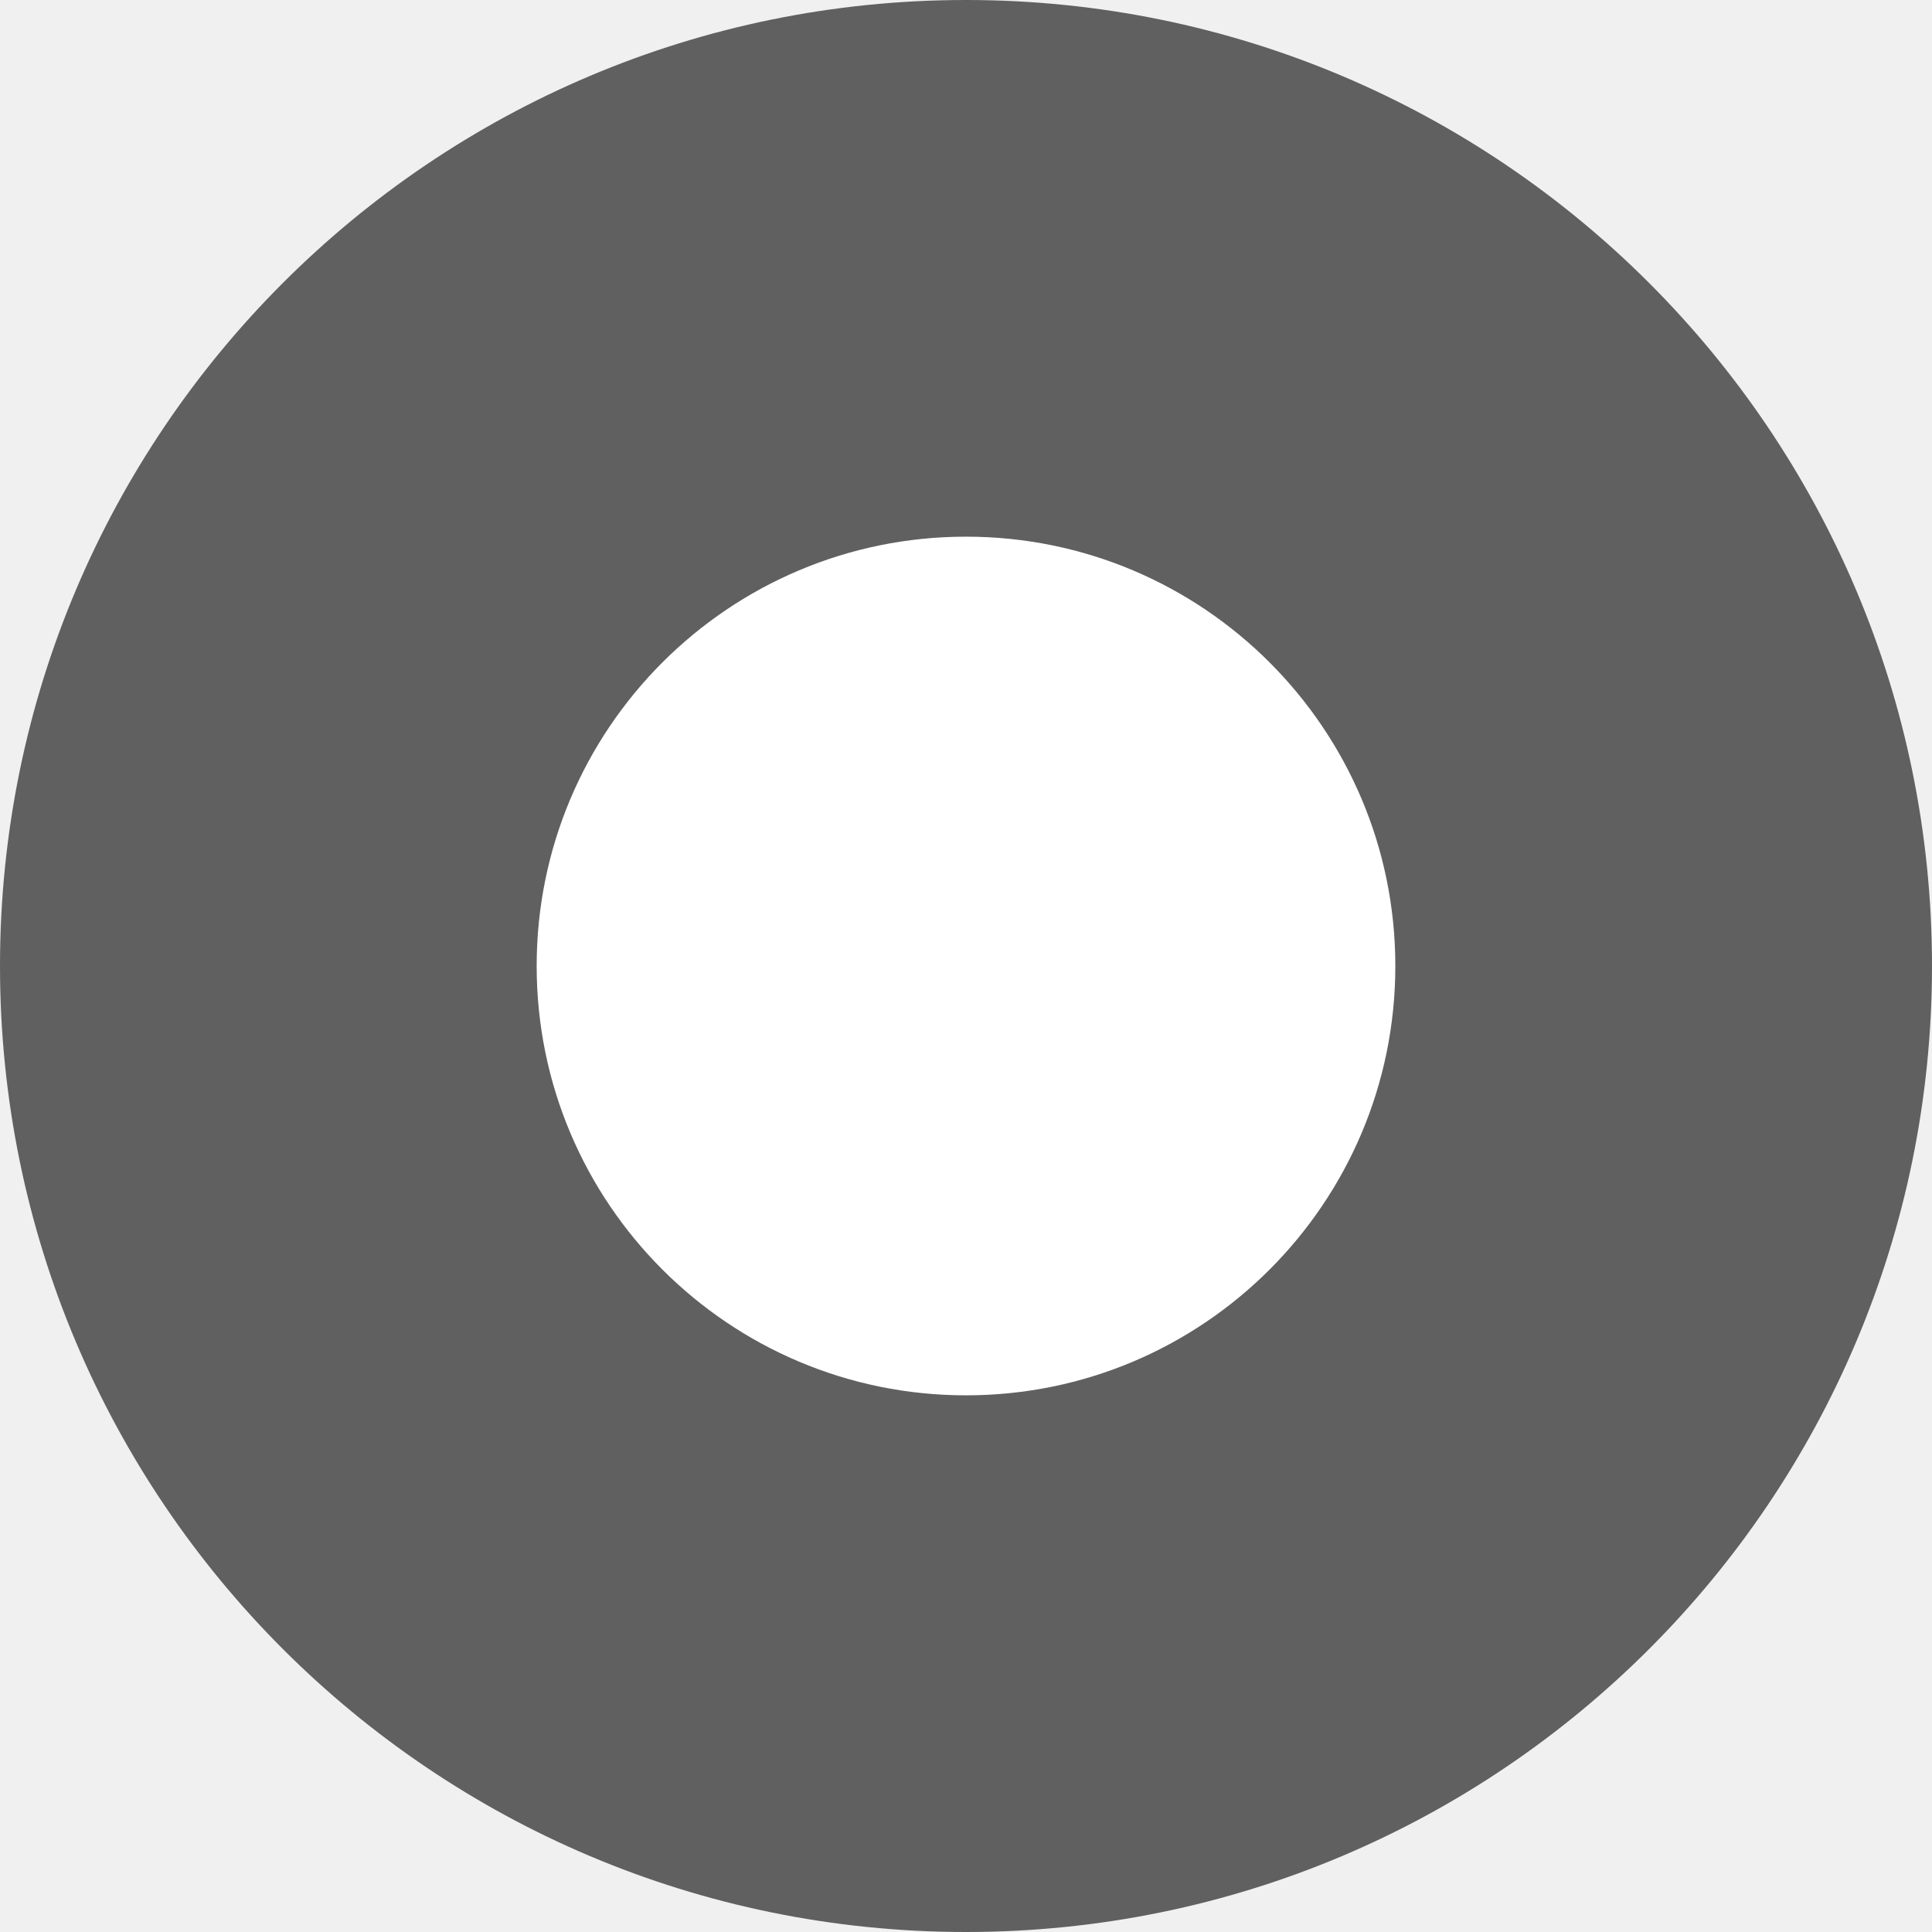
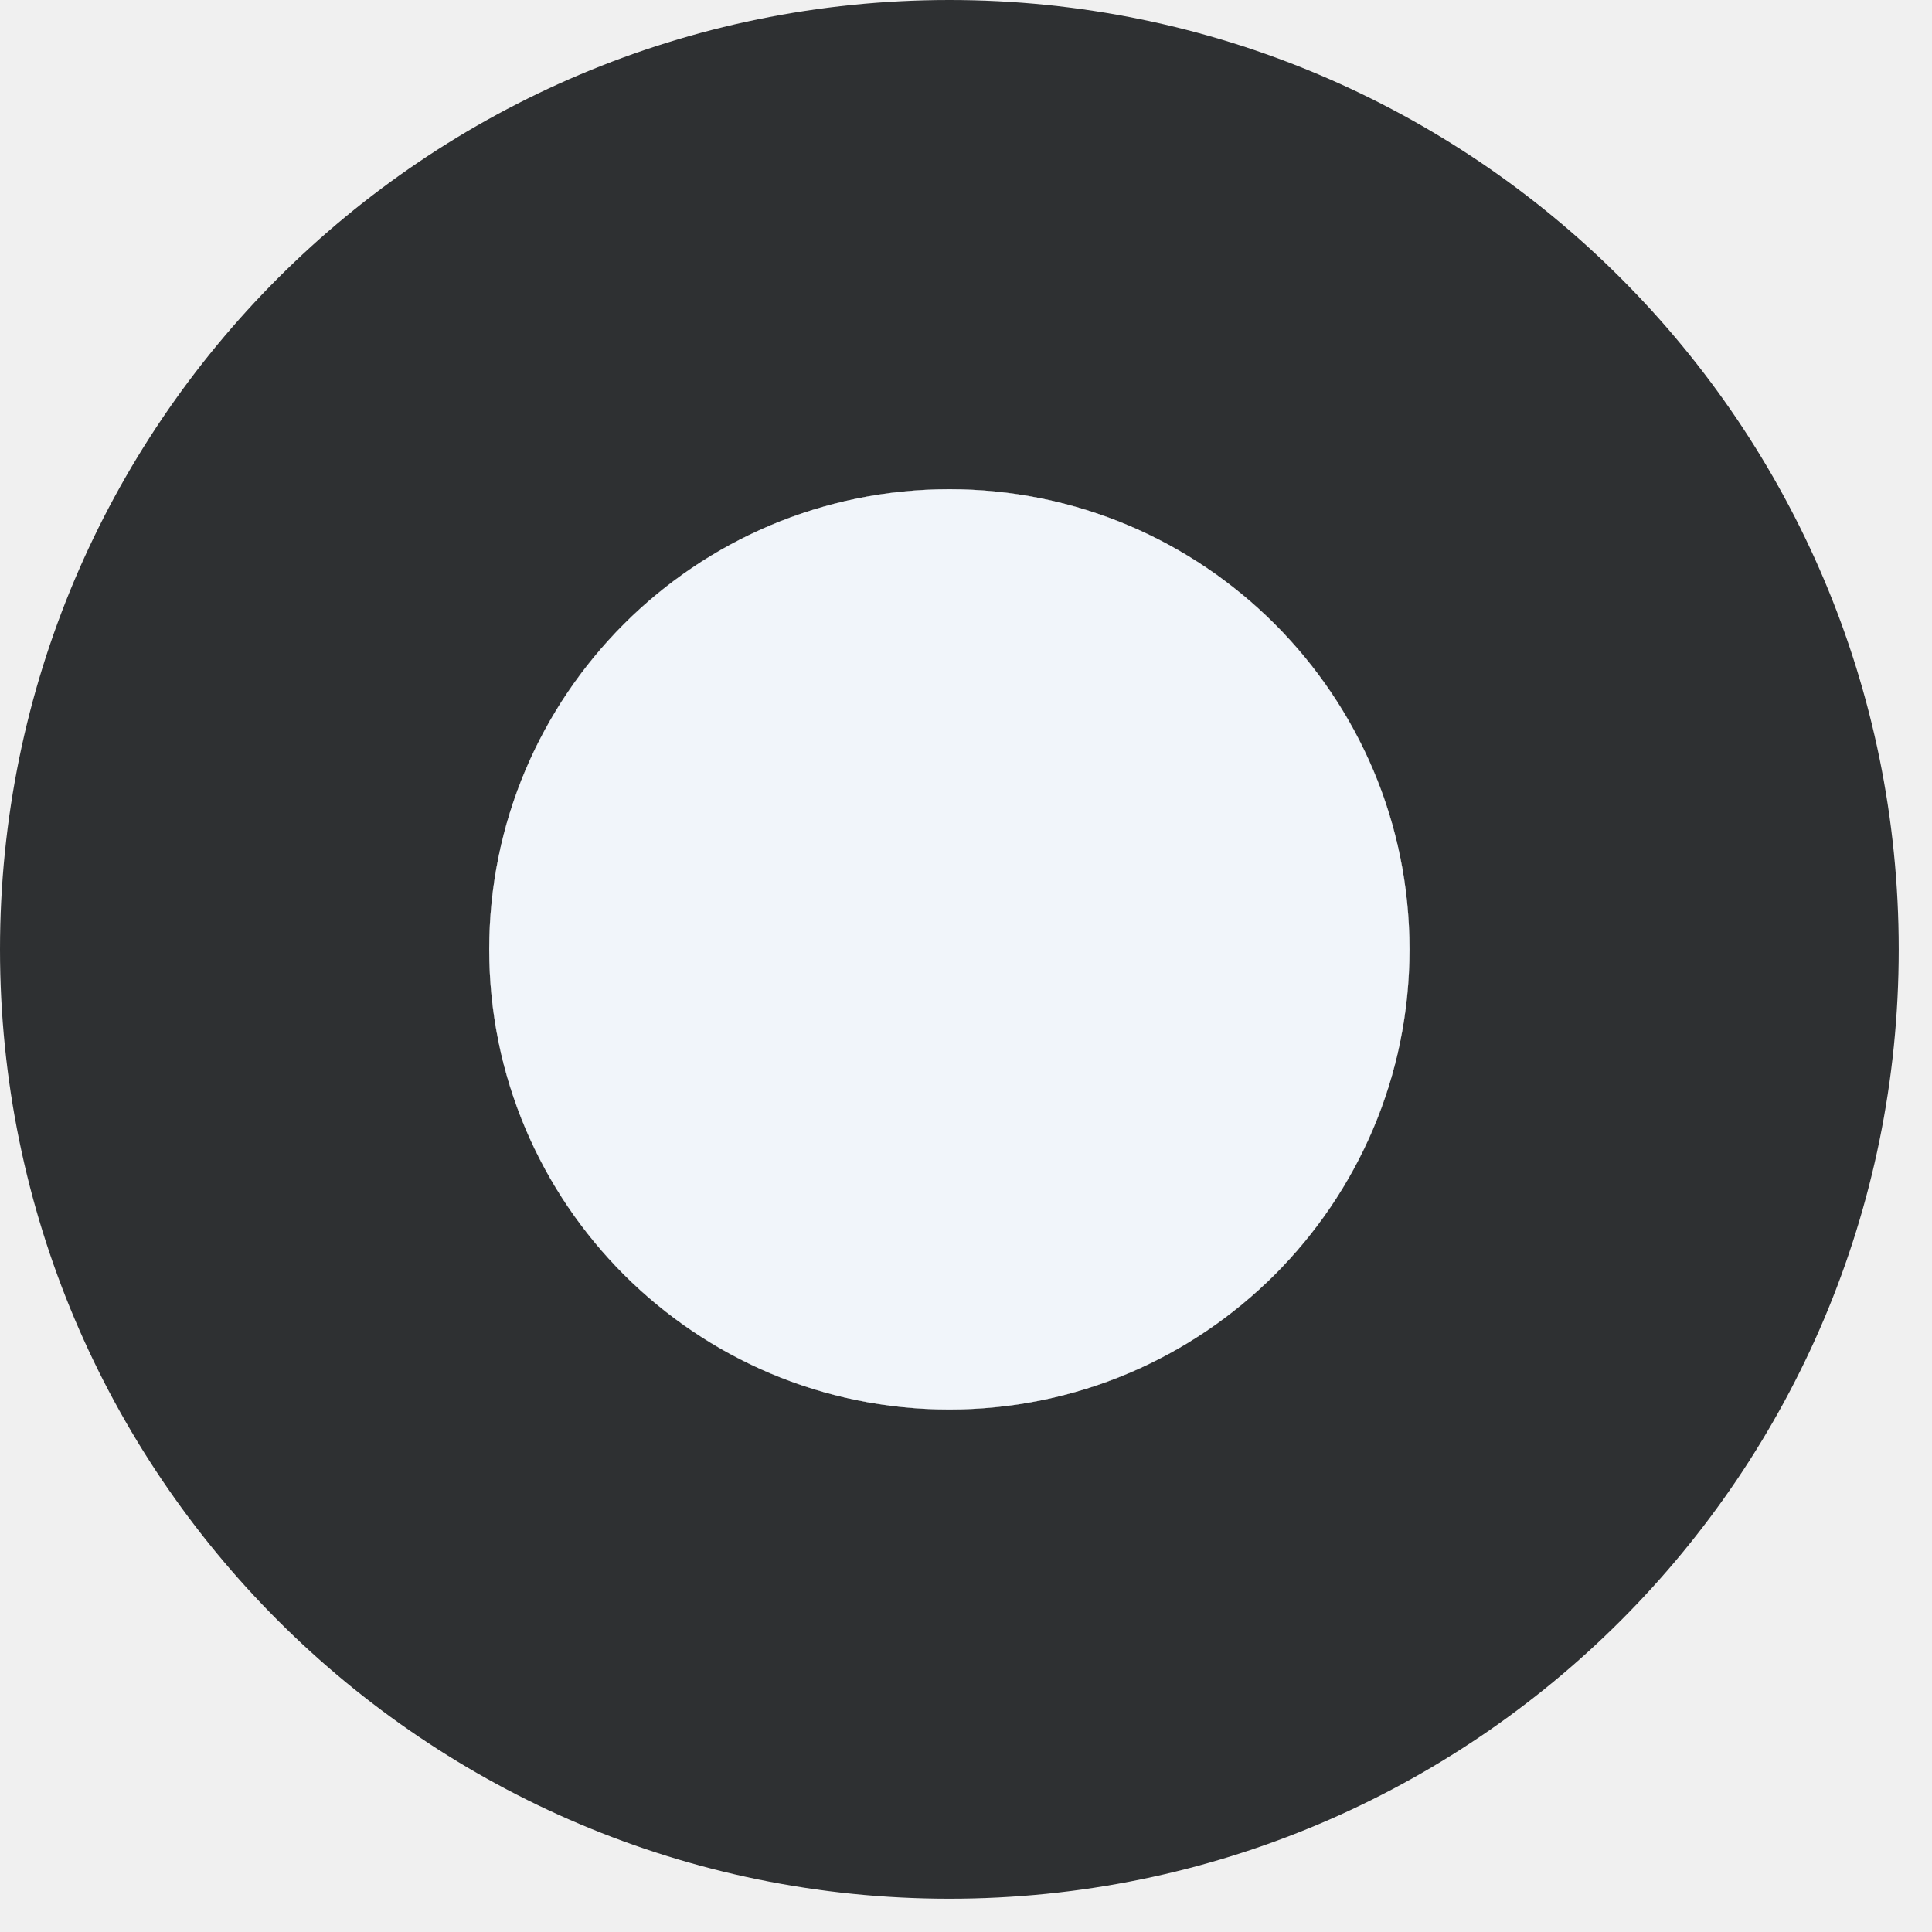
<svg xmlns="http://www.w3.org/2000/svg" width="18" height="18" viewBox="0 0 18 18" fill="none">
-   <path d="M18 9C18 13.971 13.971 18 9 18C4.029 18 0 13.971 0 9C0 4.029 4.029 0 9 0C13.971 0 18 4.029 18 9ZM5.22 9C5.22 11.088 6.912 12.78 9 12.78C11.088 12.78 12.78 11.088 12.78 9C12.78 6.912 11.088 5.22 9 5.22C6.912 5.22 5.22 6.912 5.22 9Z" fill="#606060" />
-   <circle cx="9" cy="9" r="4" fill="white" />
+   <path d="M17.69 8.845C17.69 13.73 13.73 17.69 8.845 17.69C3.96 17.69 0 13.73 0 8.845C0 3.96 3.96 0 8.845 0C13.73 0 17.69 3.96 17.69 8.845ZM4.558 8.845C4.558 11.212 6.477 13.132 8.845 13.132C11.212 13.132 13.132 11.212 13.132 8.845C13.132 6.477 11.212 4.558 8.845 4.558C6.477 4.558 4.558 6.477 4.558 8.845Z" fill="#2E3032" />
+   <path fill-rule="evenodd" clip-rule="evenodd" d="M8.845 13.132C6.477 13.132 4.558 11.212 4.558 8.845C4.558 6.477 6.477 4.558 8.845 4.558C11.212 4.558 13.132 6.477 13.132 8.845C13.132 11.212 11.212 13.132 8.845 13.132Z" fill="#2E3032" />
+   <path fill-rule="evenodd" clip-rule="evenodd" d="M8.845 13.132C6.477 13.132 4.558 11.212 4.558 8.845C4.558 6.477 6.477 4.558 8.845 4.558C11.212 4.558 13.132 6.477 13.132 8.845C13.132 11.212 11.212 13.132 8.845 13.132Z" fill="#F1F5FA" />
</svg>
